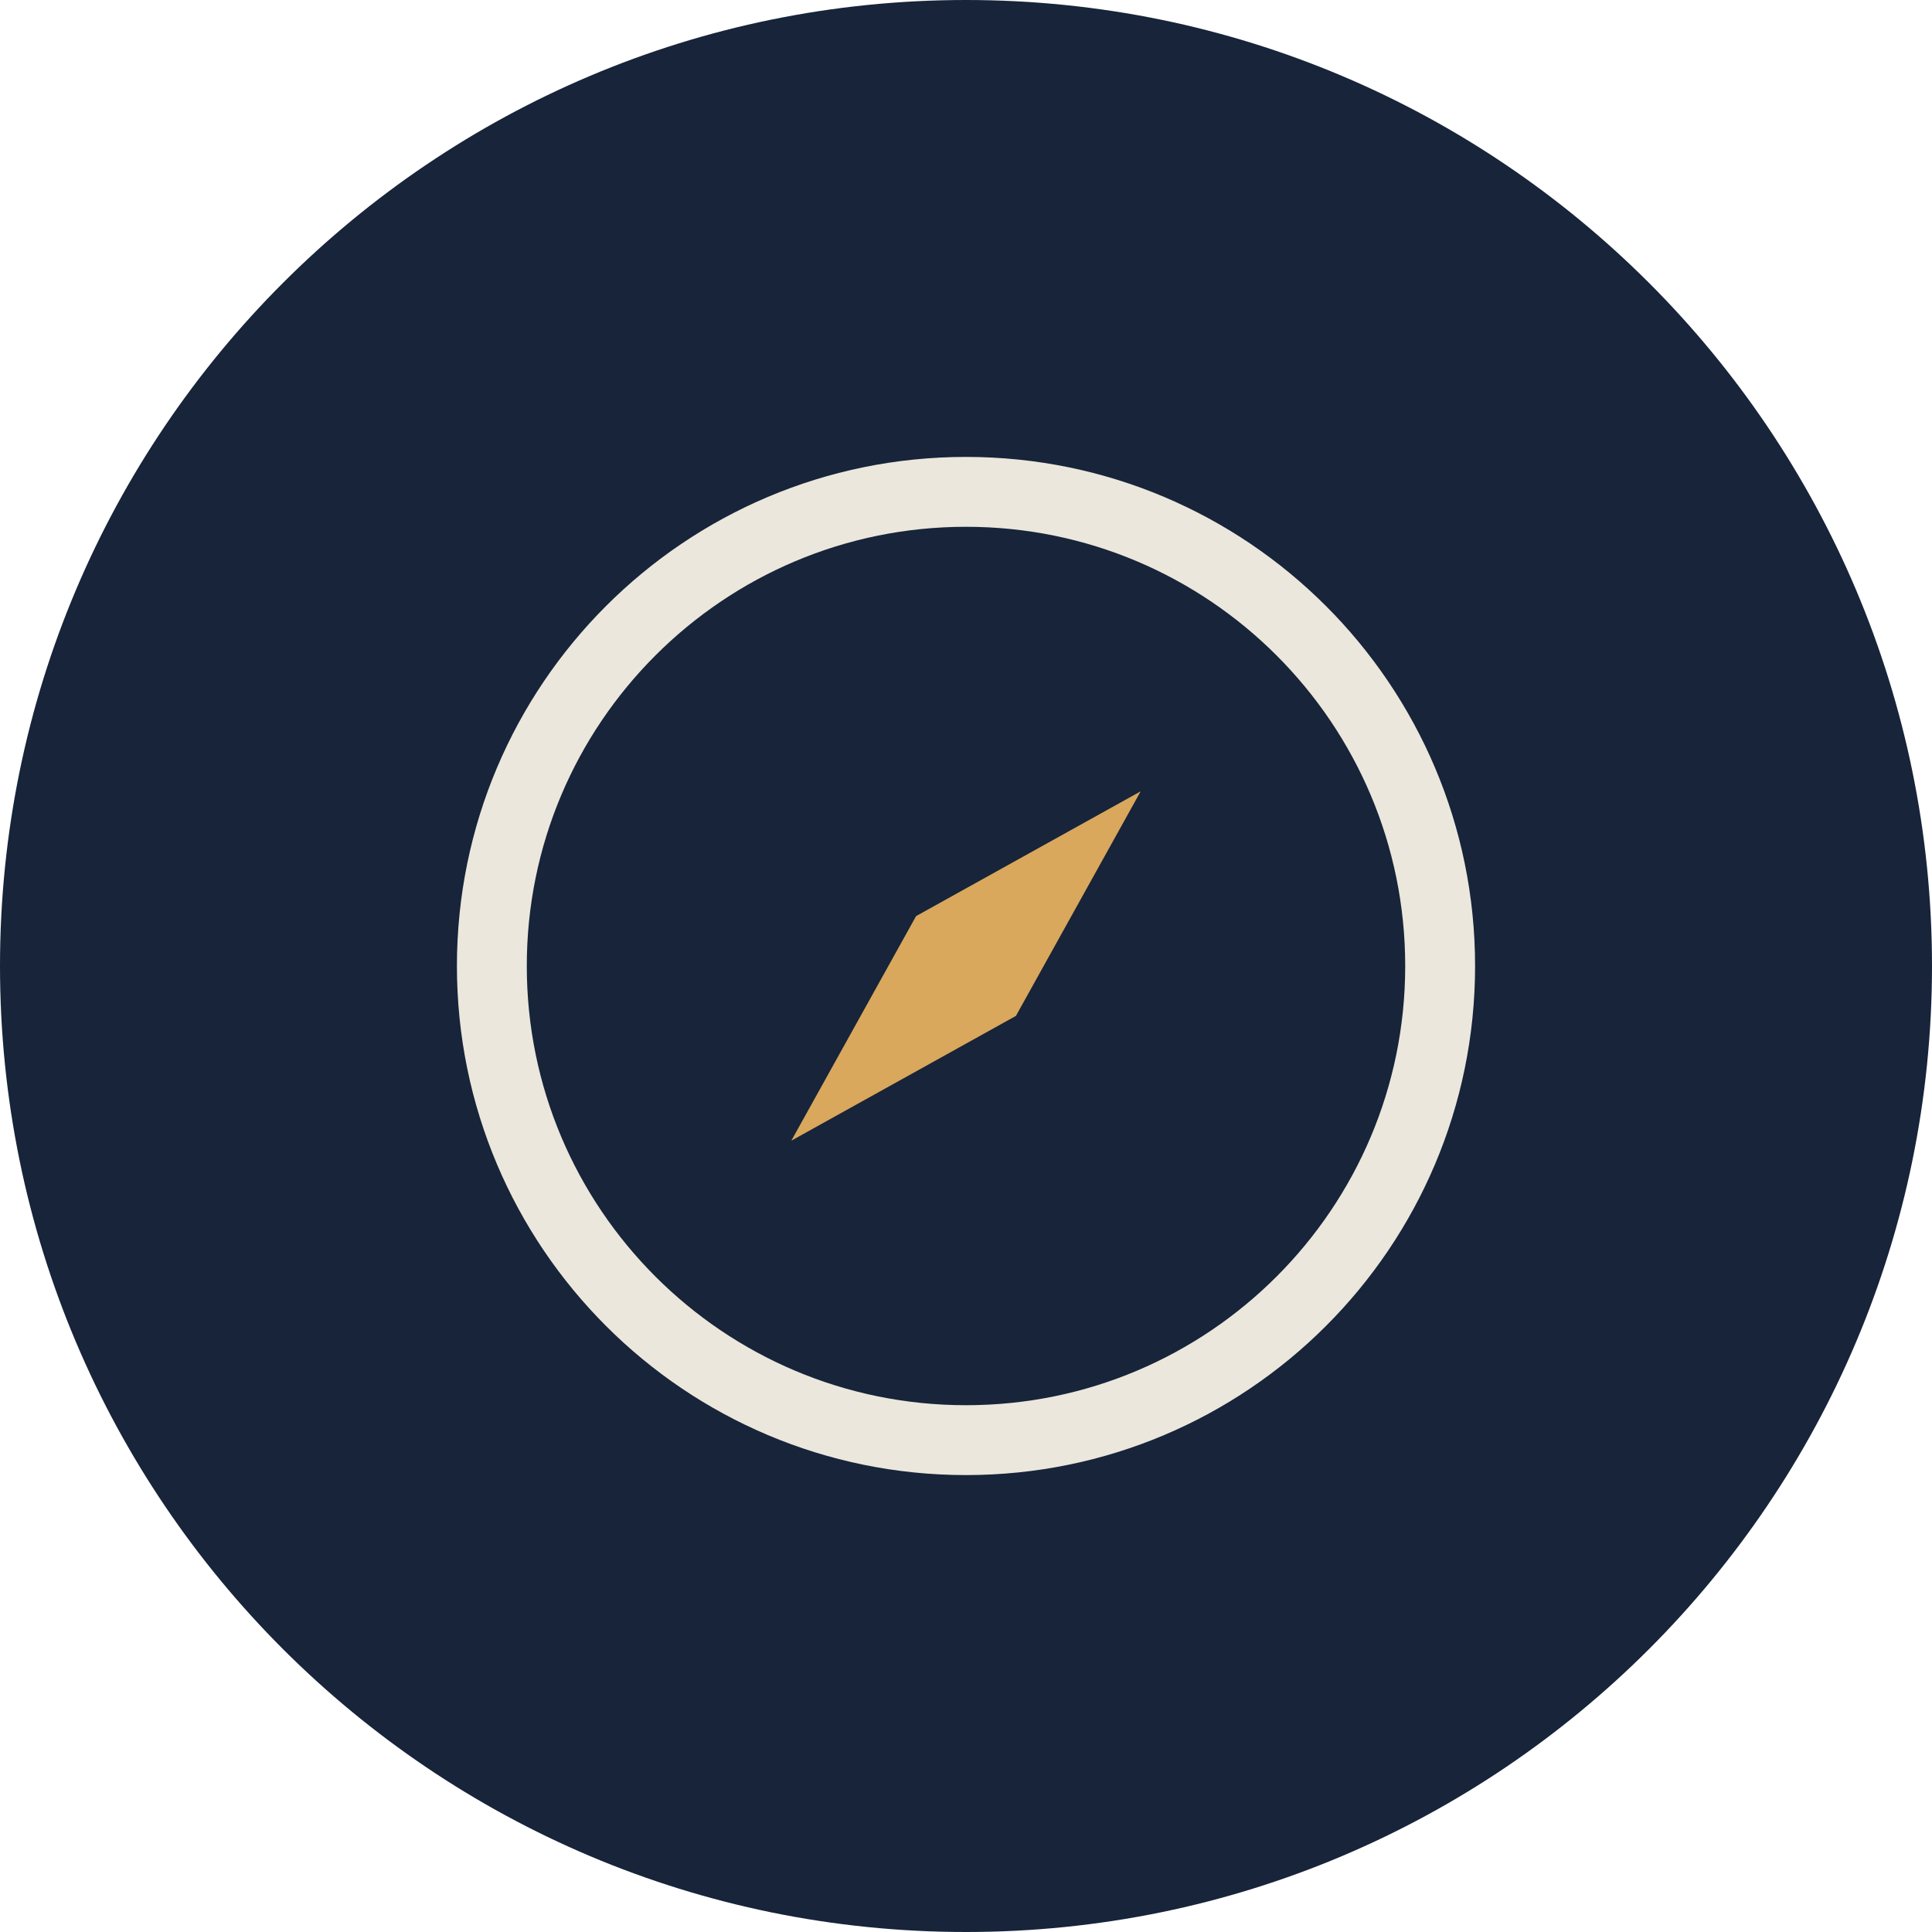
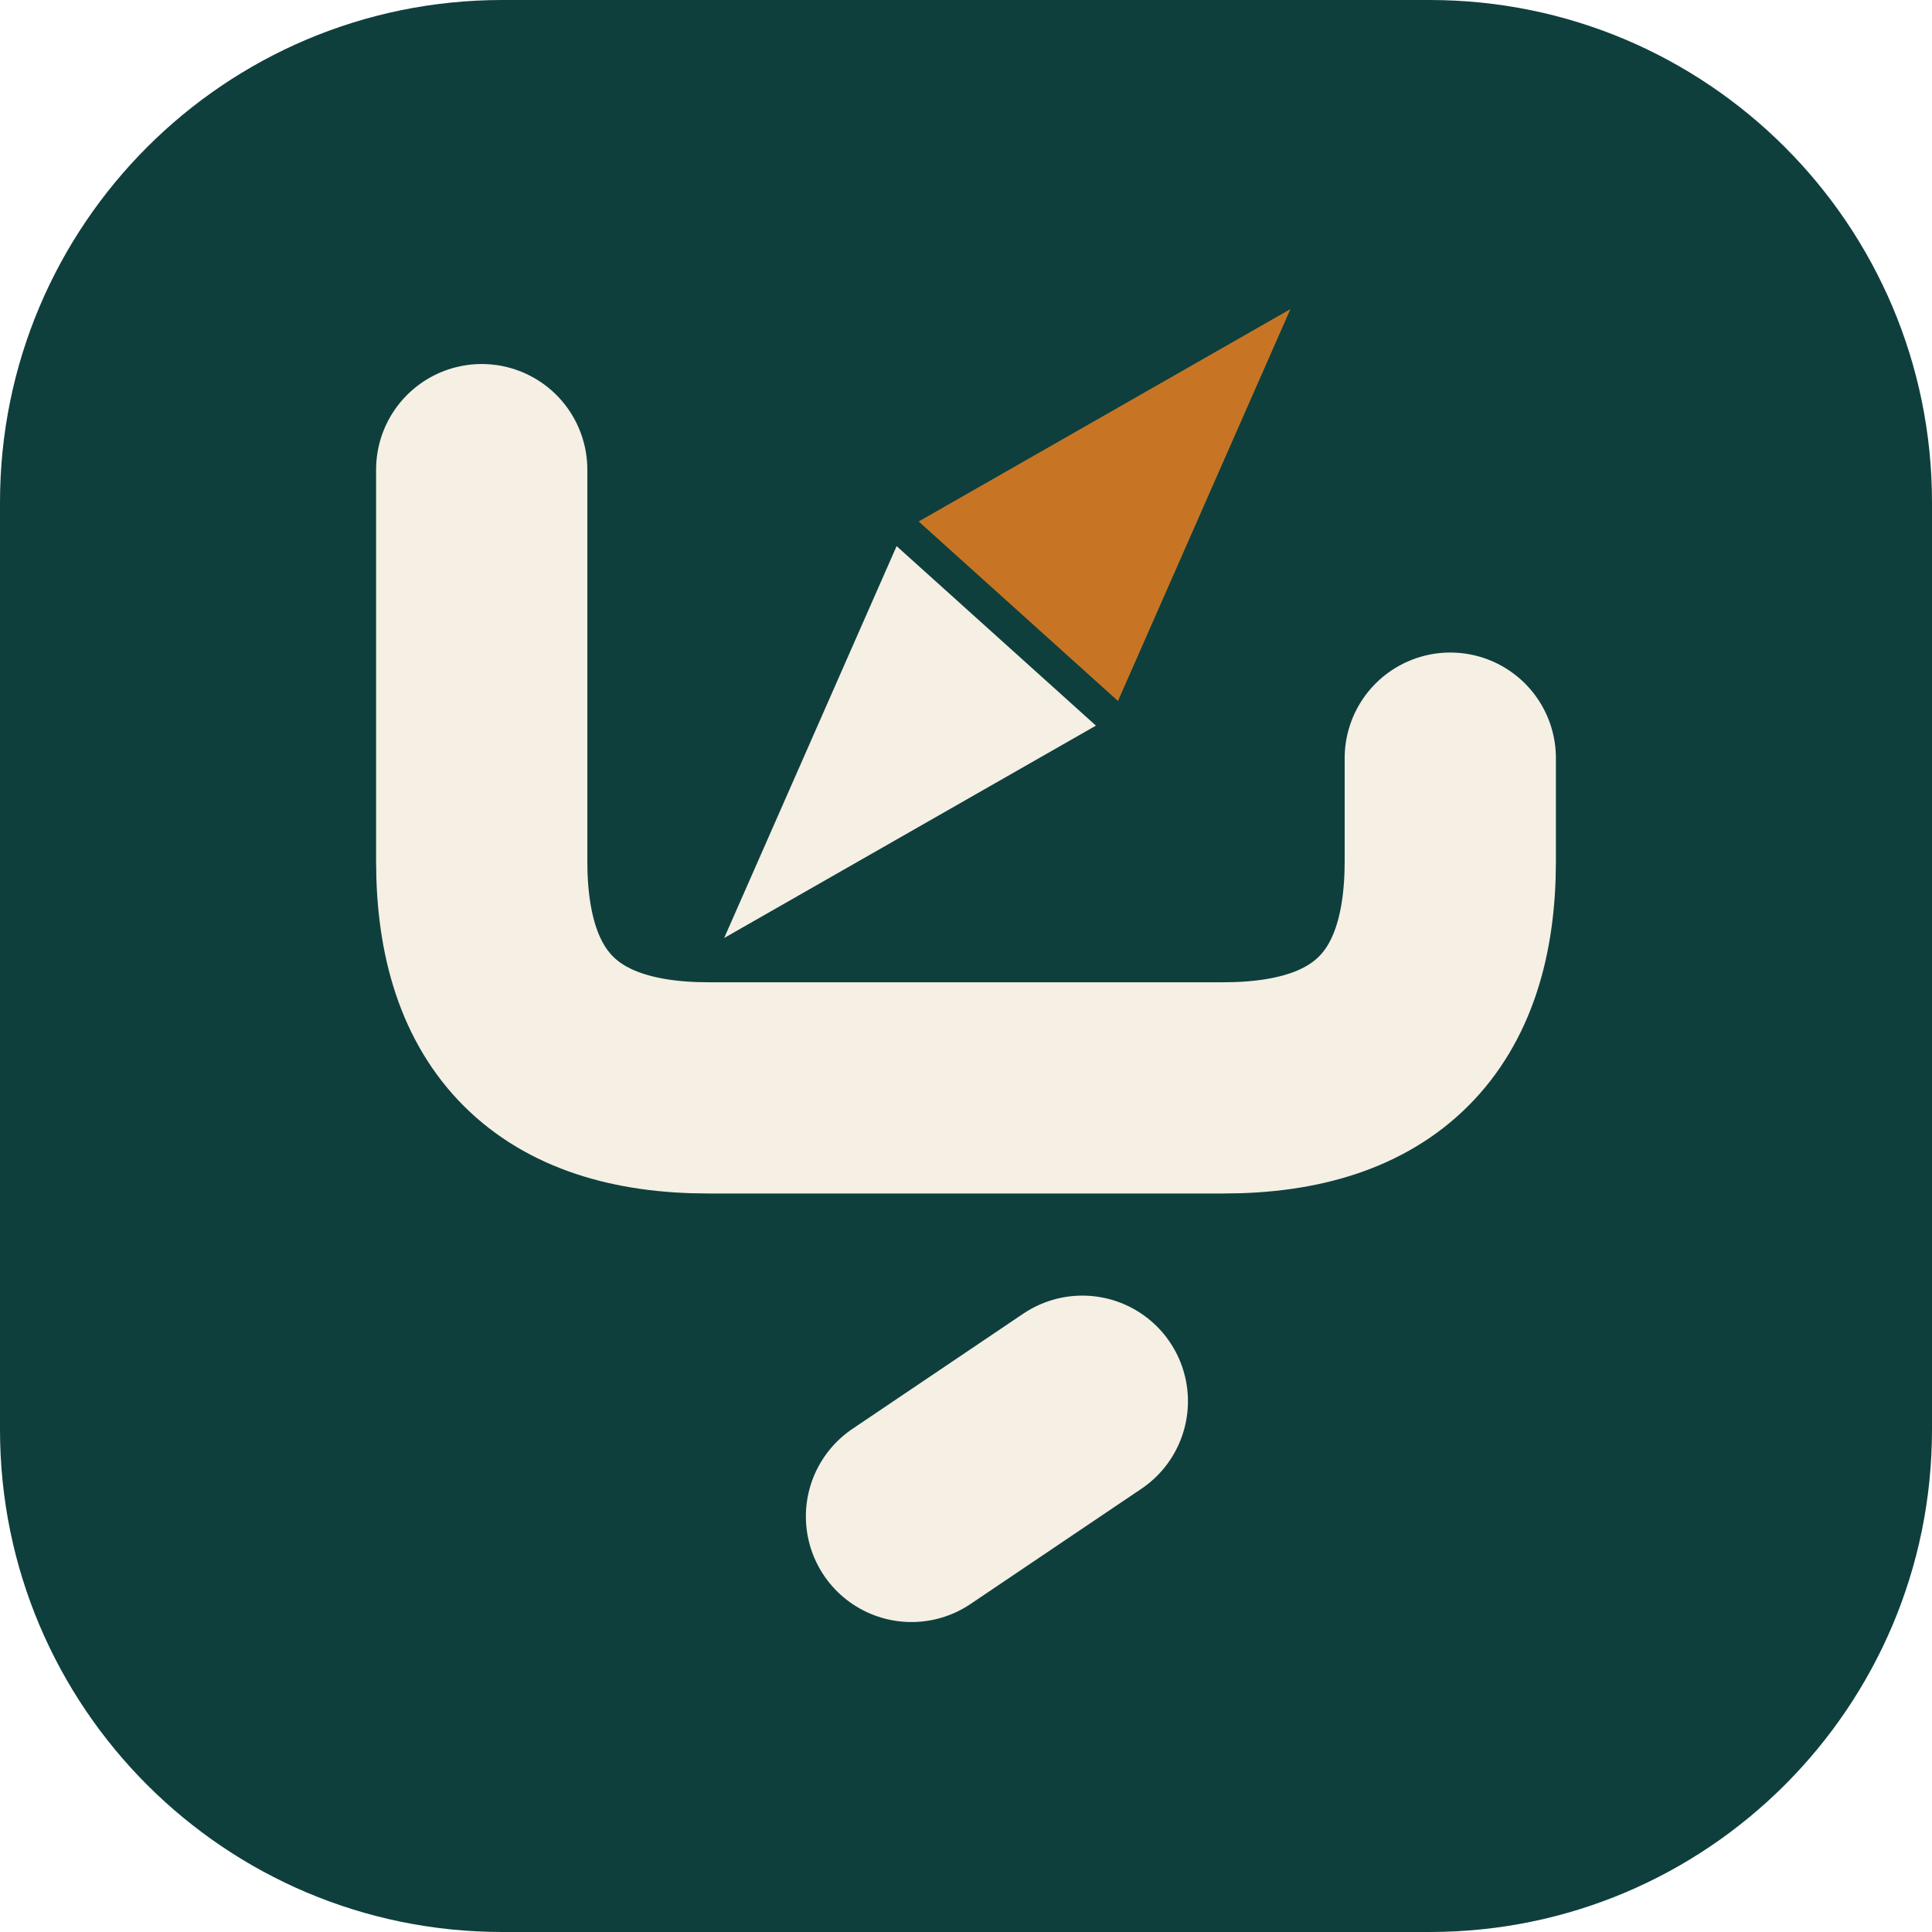
- <svg xmlns="http://www.w3.org/2000/svg" width="64" height="64" viewBox="0 0 64 64">
-   <circle cx="32" cy="32" r="32" fill="#17243a" />
-   <g transform="translate(12.16 12.16) scale(1.653333)">
-     <circle cx="12" cy="12" r="9.5" stroke="#EBE7DC" stroke-width="1.4" fill="none" />
-     <path d="M15.5 8.5L13 13L8.5 15.5L11 11L15.5 8.5Z" fill="#D9A85C" />
-   </g>
+ <svg xmlns="http://www.w3.org/2000/svg" viewBox="0 0 120 120" width="120" height="120" role="img" aria-label="TILQAA">
+   <rect x="0" y="0" width="120" height="120" rx="31.2" fill="#0E3F3D" />
+   <path transform="translate(60 67.57) scale(0.64)" d="M47 -32 L47 -22 Q47 0 25 0 L-25 0 Q-47 0 -47 -22 L-47 -60" fill="none" stroke="#F5EFE4" stroke-width="20.5" stroke-linecap="round" stroke-linejoin="round" />
+   <path d="M80.15 19.2 L69.44 43.54 L57.06 32.39 Z" fill="#C77524" />
+   <path d="M44.98 58.26 L68.07 45.07 L55.69 33.92 Z" fill="#F5EFE4" />
+   <path transform="translate(60 67.57) scale(0.64)" d="M11.29 30.41 L-5.29 41.59" fill="none" stroke="#F5EFE4" stroke-width="20.5" stroke-linecap="round" stroke-linejoin="round" />
</svg>
